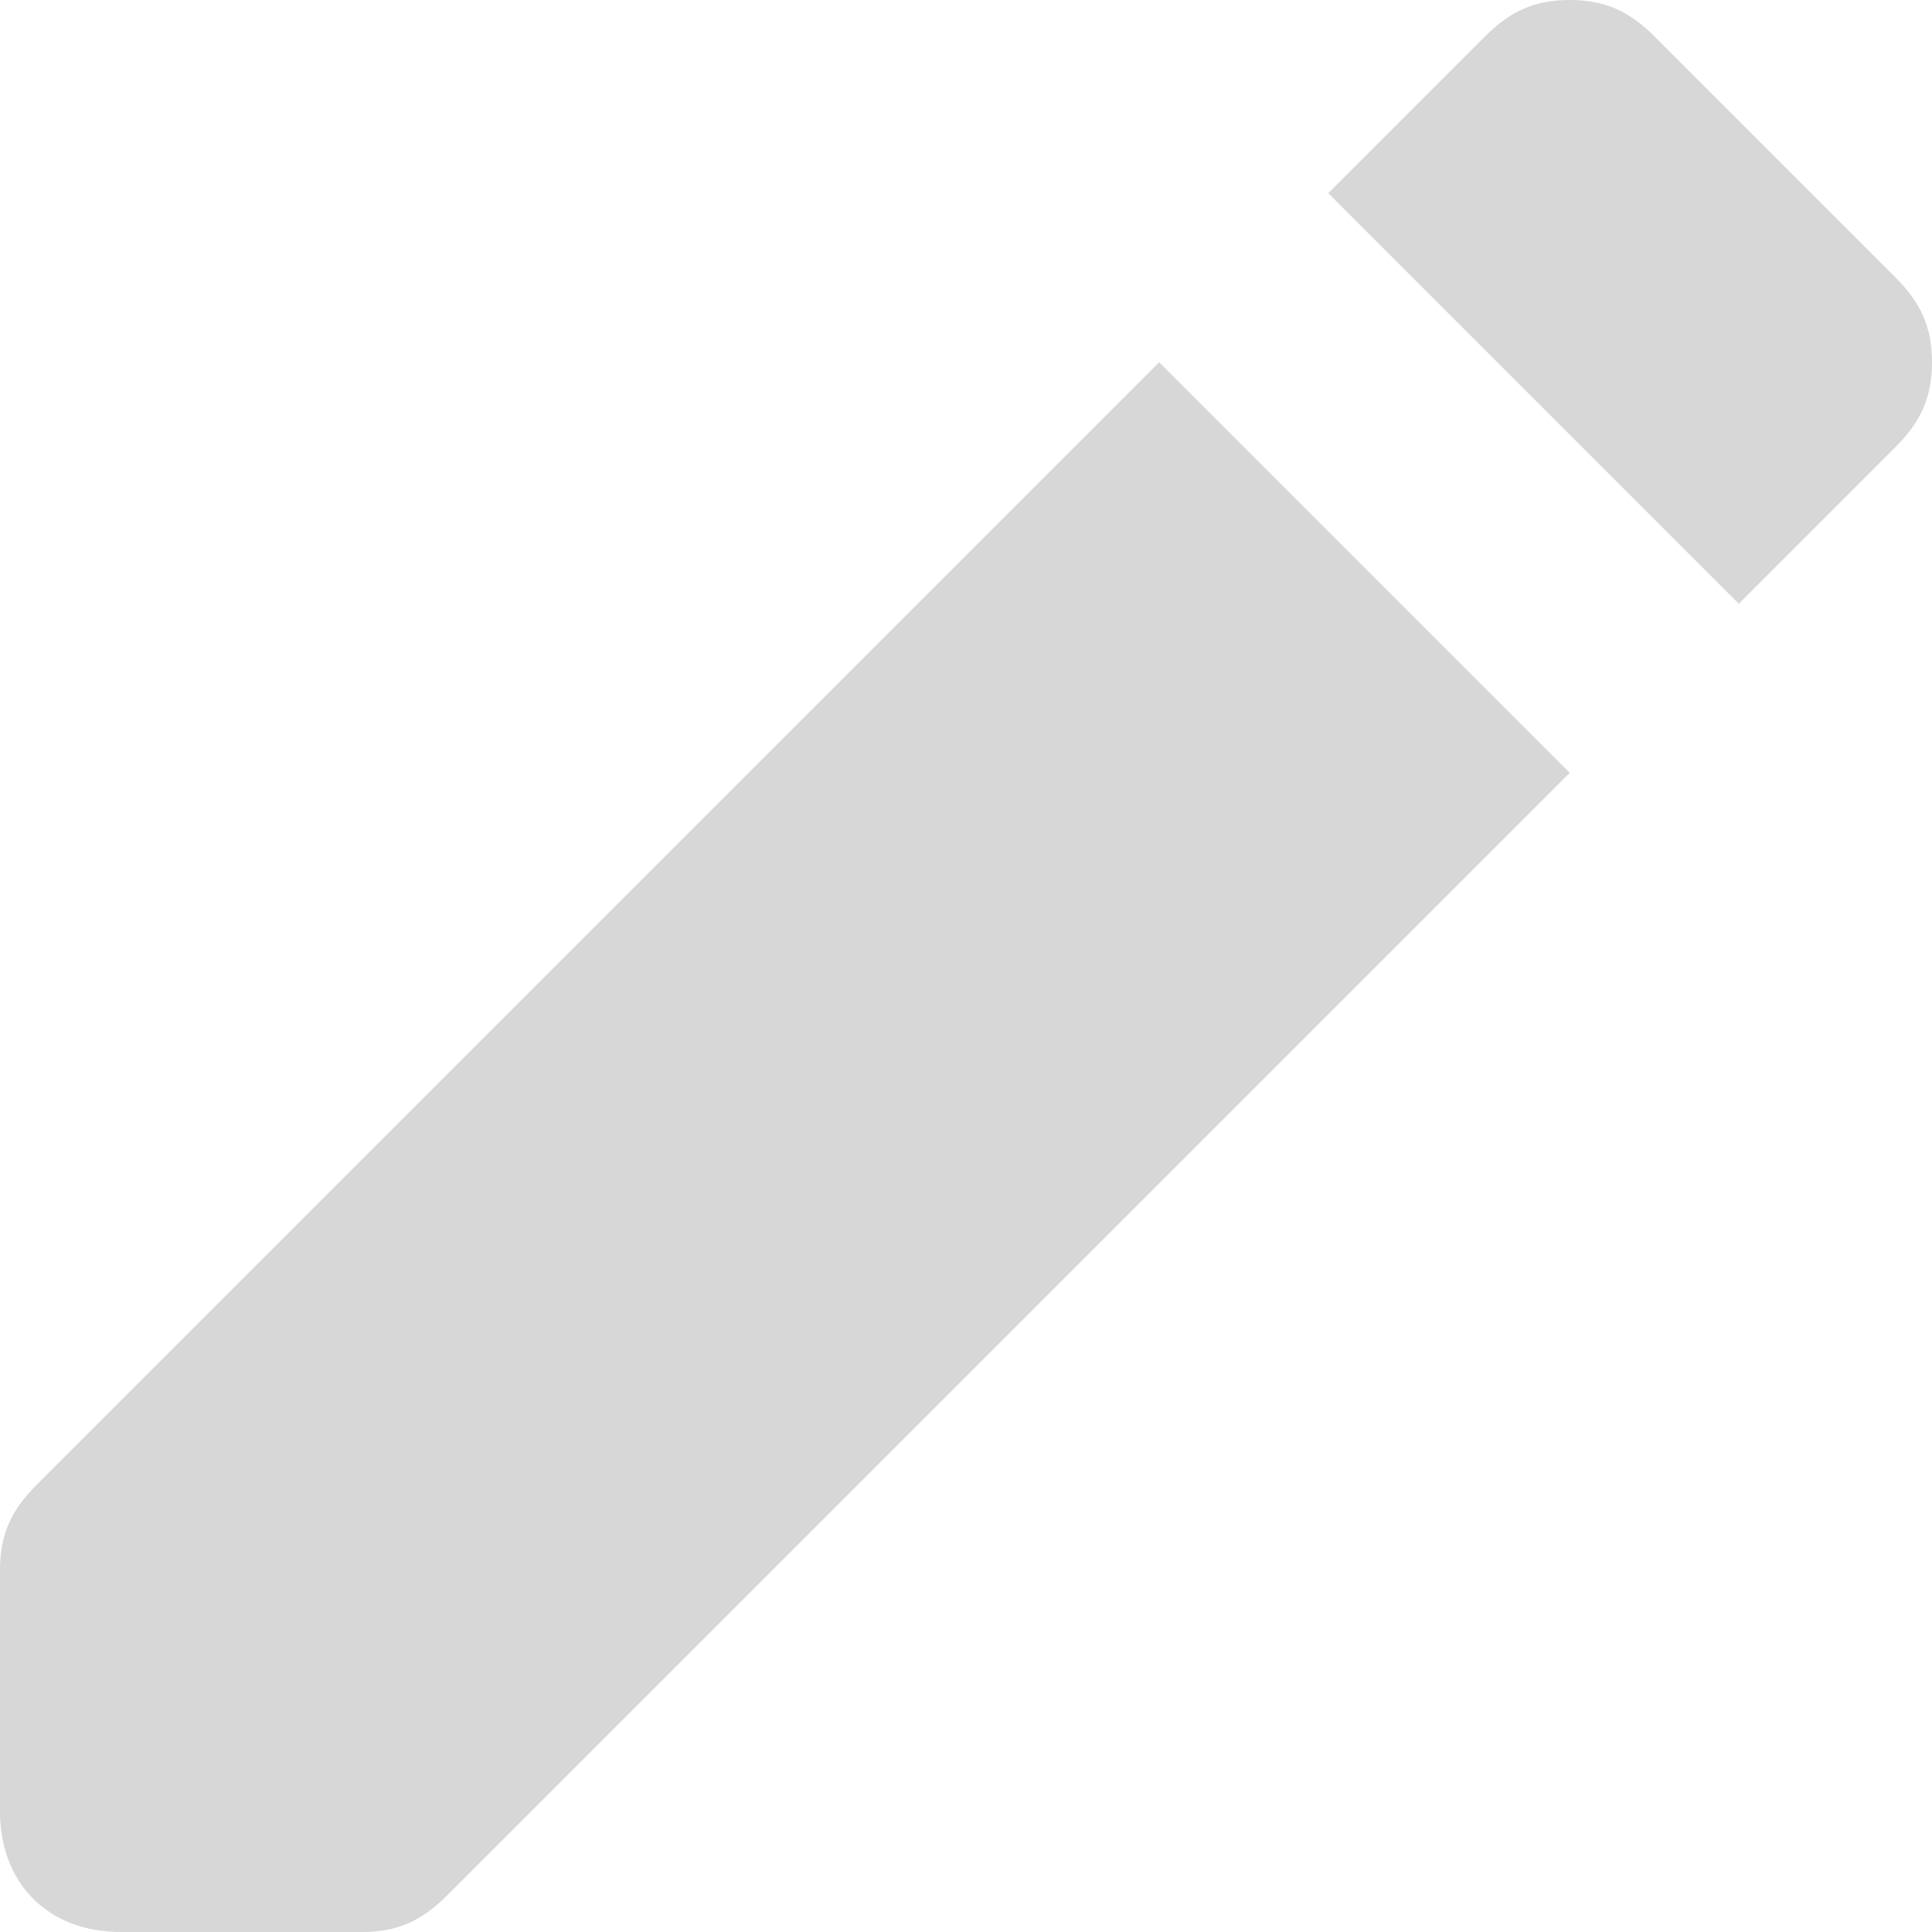
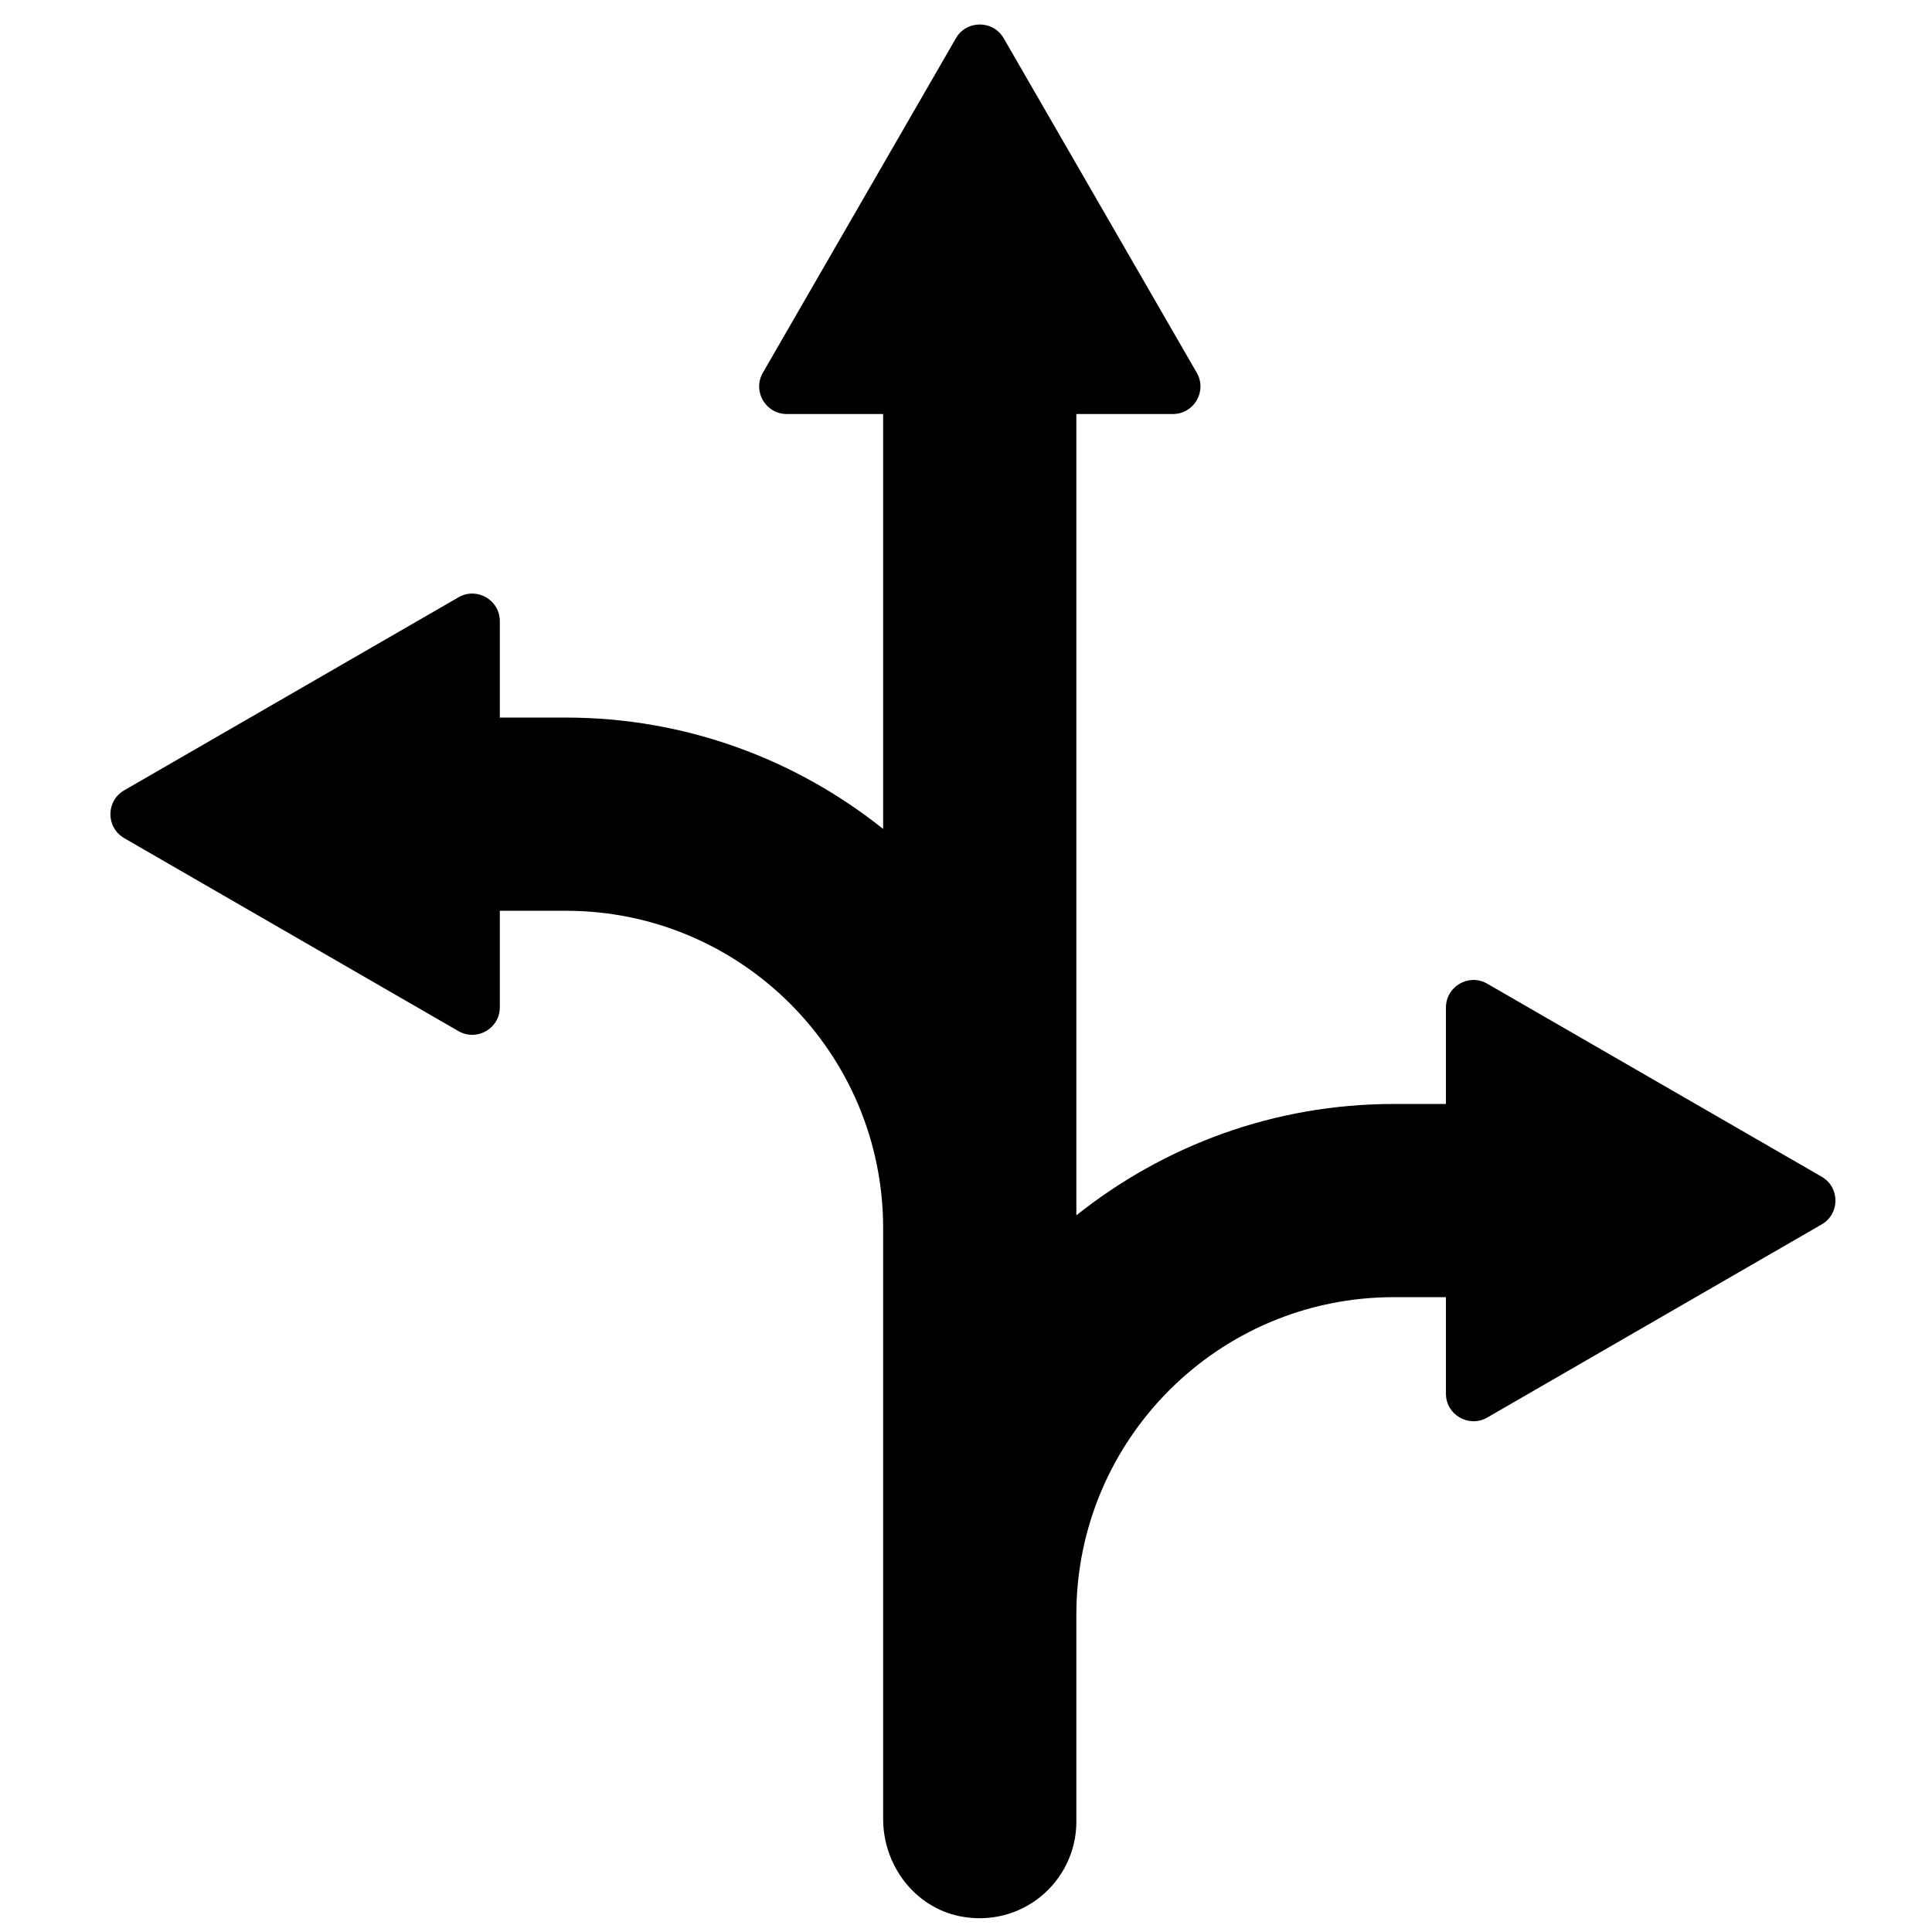
- <svg xmlns="http://www.w3.org/2000/svg" version="1.1" width="14px" height="14px">
-   <g transform="matrix(1 0 0 1 -881 -548 )">
-     <path d="M 13.738 2.013  C 13.912 2.188  14 2.362  14 2.625  C 14 2.888  13.912 3.062  13.738 3.237  L 12.6 4.375  L 9.625 1.4  L 10.762 0.263  C 10.938 0.087  11.113 0  11.375 0  C 11.637 0  11.812 0.087  11.988 0.263  L 13.738 2.013  Z M 0.263 10.762  L 8.4 2.625  L 11.375 5.6  L 3.237 13.738  C 3.062 13.912  2.888 14  2.625 14  L 0.875 14  C 0.35 14  0 13.65  0 13.125  L 0 11.375  C 0 11.113  0.087 10.938  0.263 10.762  Z " fill-rule="nonzero" fill="#d7d7d7" stroke="none" transform="matrix(1 0 0 1 881 548 )" />
+ <svg xmlns="http://www.w3.org/2000/svg" version="1.1" width="17px" height="17px">
+   <g transform="matrix(1 0 0 1 -1220 -353 )">
+     <path d="M 16.029 10.774  C 16.191 10.681  16.191 10.447  16.029 10.354  L 13.087 8.656  C 12.925 8.562  12.723 8.679  12.723 8.866  L 12.723 9.714  L 12.264 9.714  C 11.209 9.714  10.239 10.082  9.471 10.694  L 9.471 3.643  L 10.32 3.643  C 10.507 3.643  10.624 3.441  10.53 3.279  L 8.832 0.337  C 8.738 0.175  8.504 0.175  8.411 0.337  L 6.713 3.279  C 6.619 3.441  6.736 3.643  6.923 3.643  L 7.771 3.643  L 7.771 7.294  C 7.004 6.682  6.034 6.314  4.979 6.314  L 4.398 6.314  L 4.398 5.466  C 4.398 5.279  4.196 5.162  4.034 5.256  L 1.093 6.954  C 0.931 7.048  0.931 7.281  1.093 7.375  L 4.034 9.073  C 4.196 9.166  4.398 9.05  4.398 8.863  L 4.398 8.014  L 4.979 8.014  C 6.521 8.014  7.771 9.265  7.771 10.807  L 7.771 16.006  C 7.771 16.412  8.047 16.78  8.444 16.861  C 8.991 16.971  9.471 16.556  9.471 16.029  L 9.471 14.207  C 9.471 12.665  10.722 11.414  12.264 11.414  L 12.723 11.414  L 12.723 12.263  C 12.723 12.45  12.925 12.566  13.087 12.473  L 16.029 10.774  Z " fill-rule="nonzero" fill="#000000" stroke="none" transform="matrix(1 0 0 1 1220 353 )" />
  </g>
</svg>
